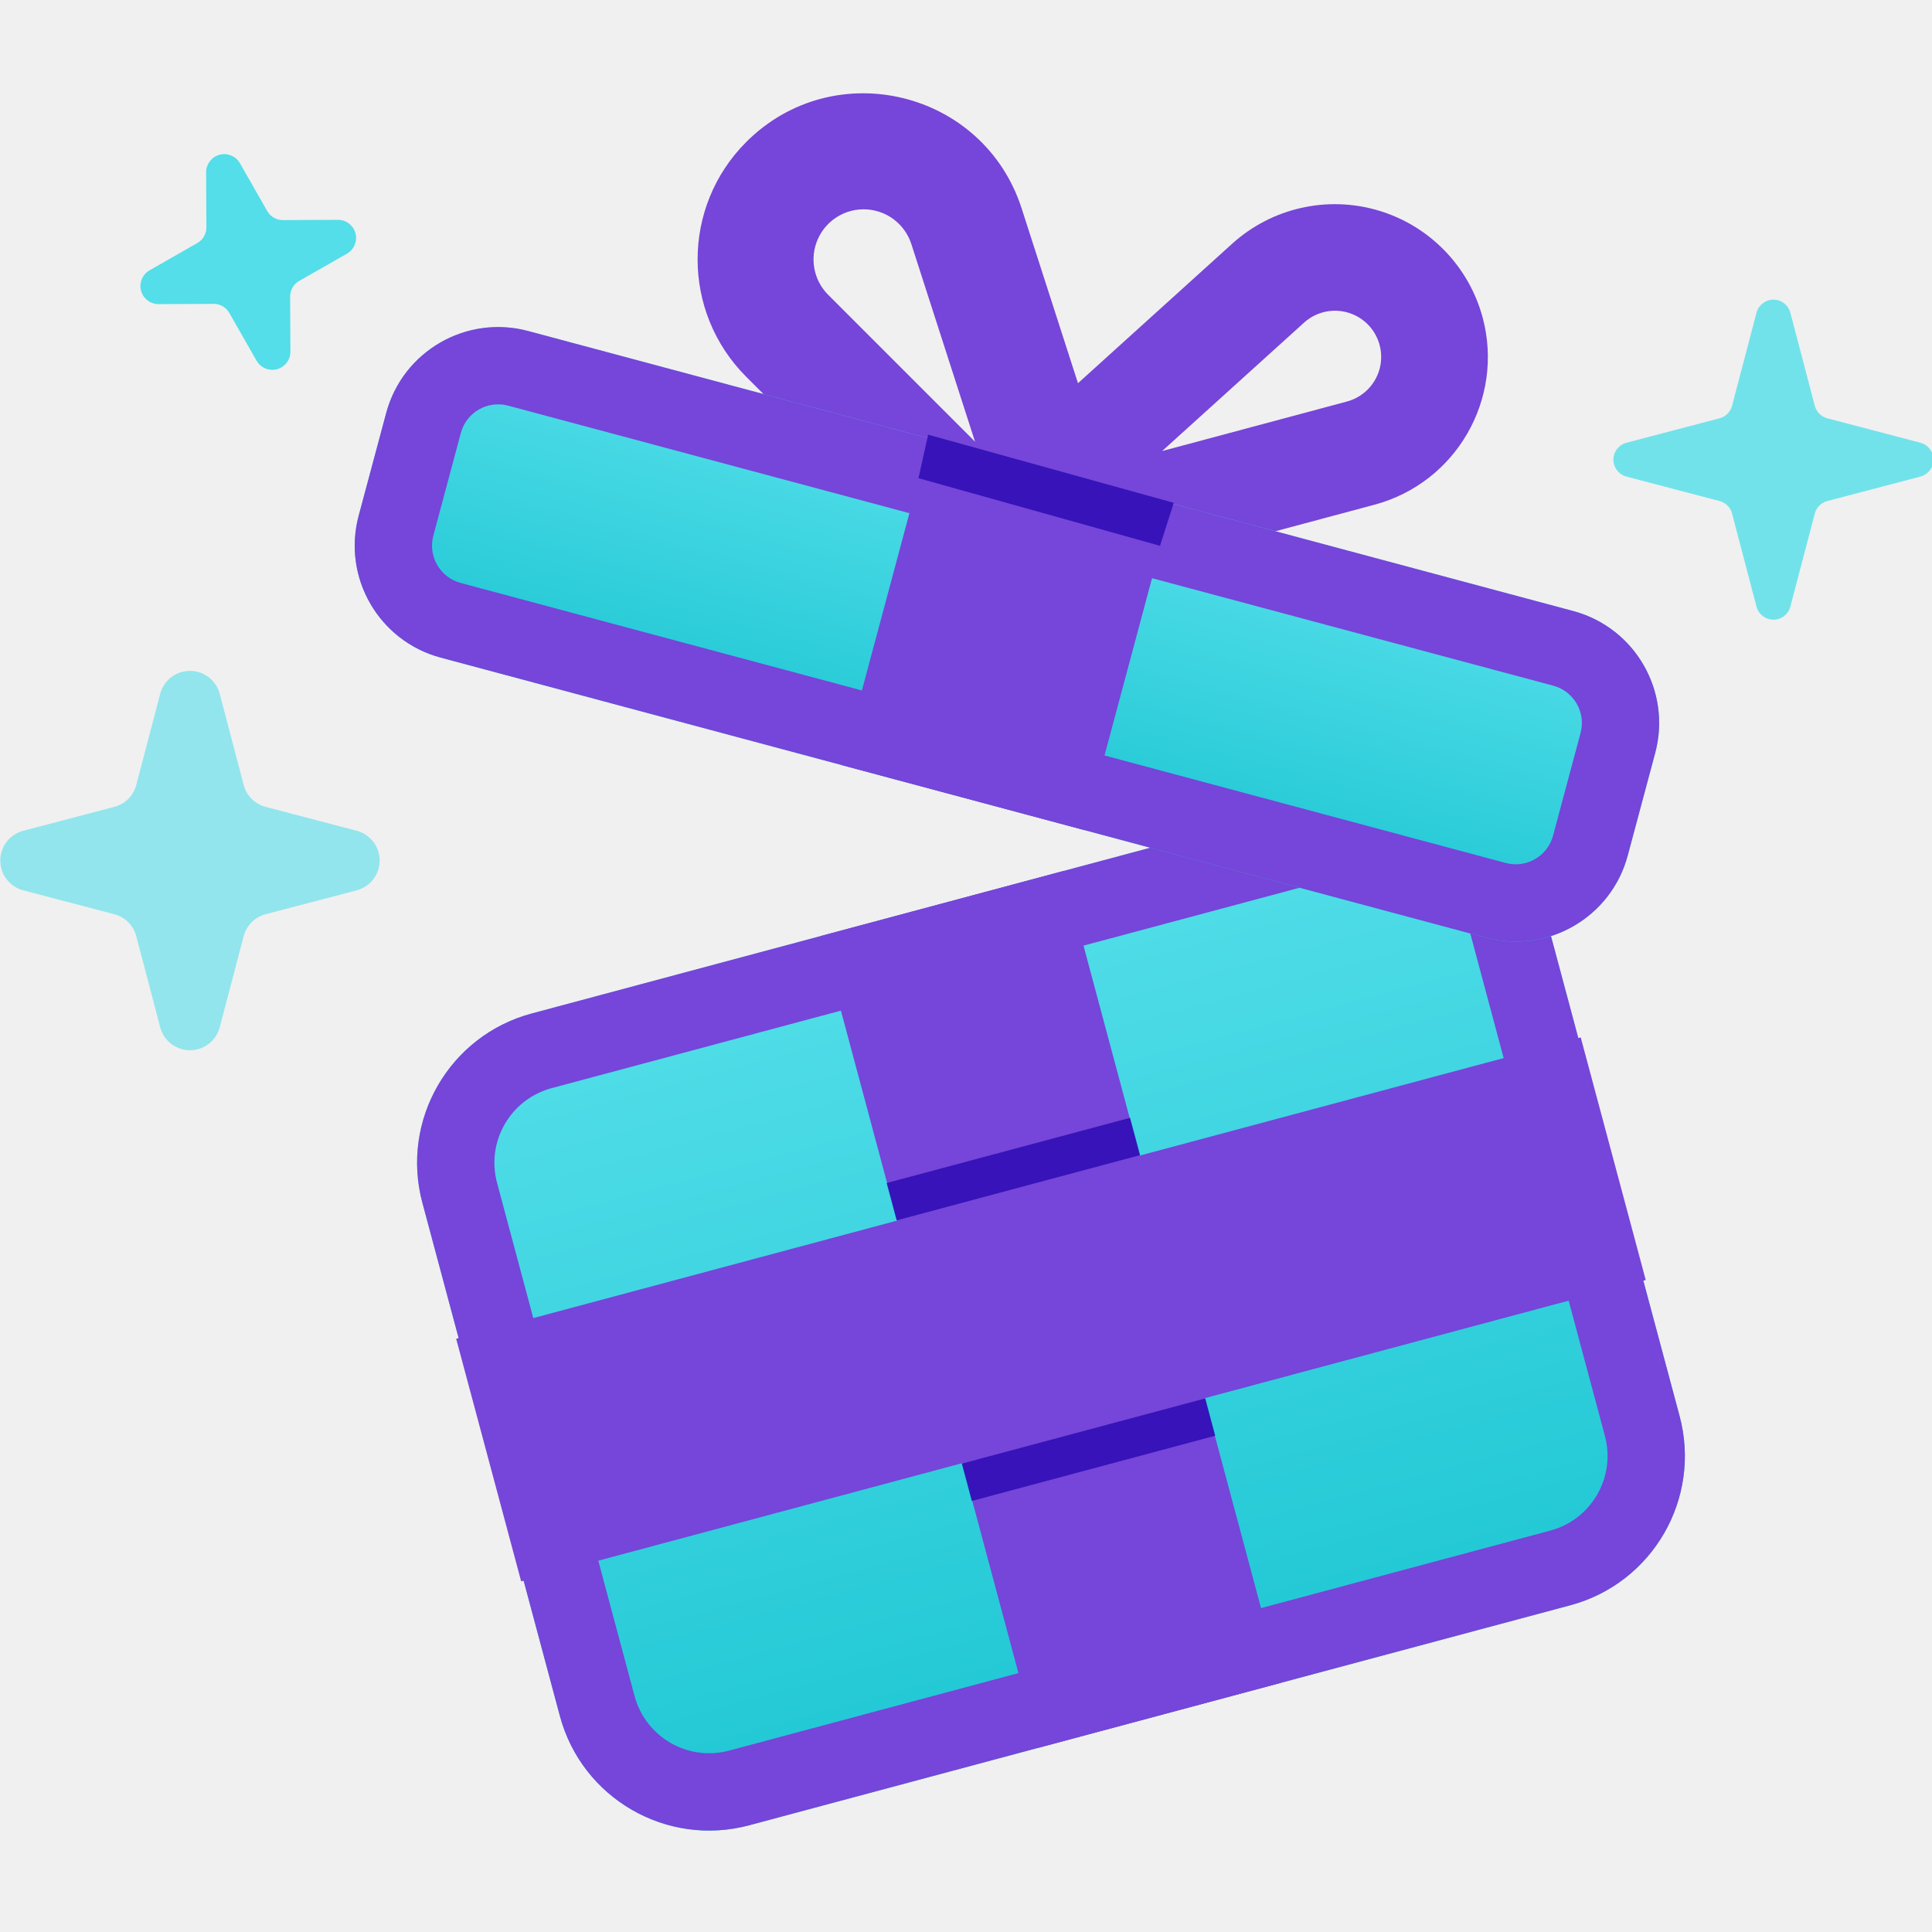
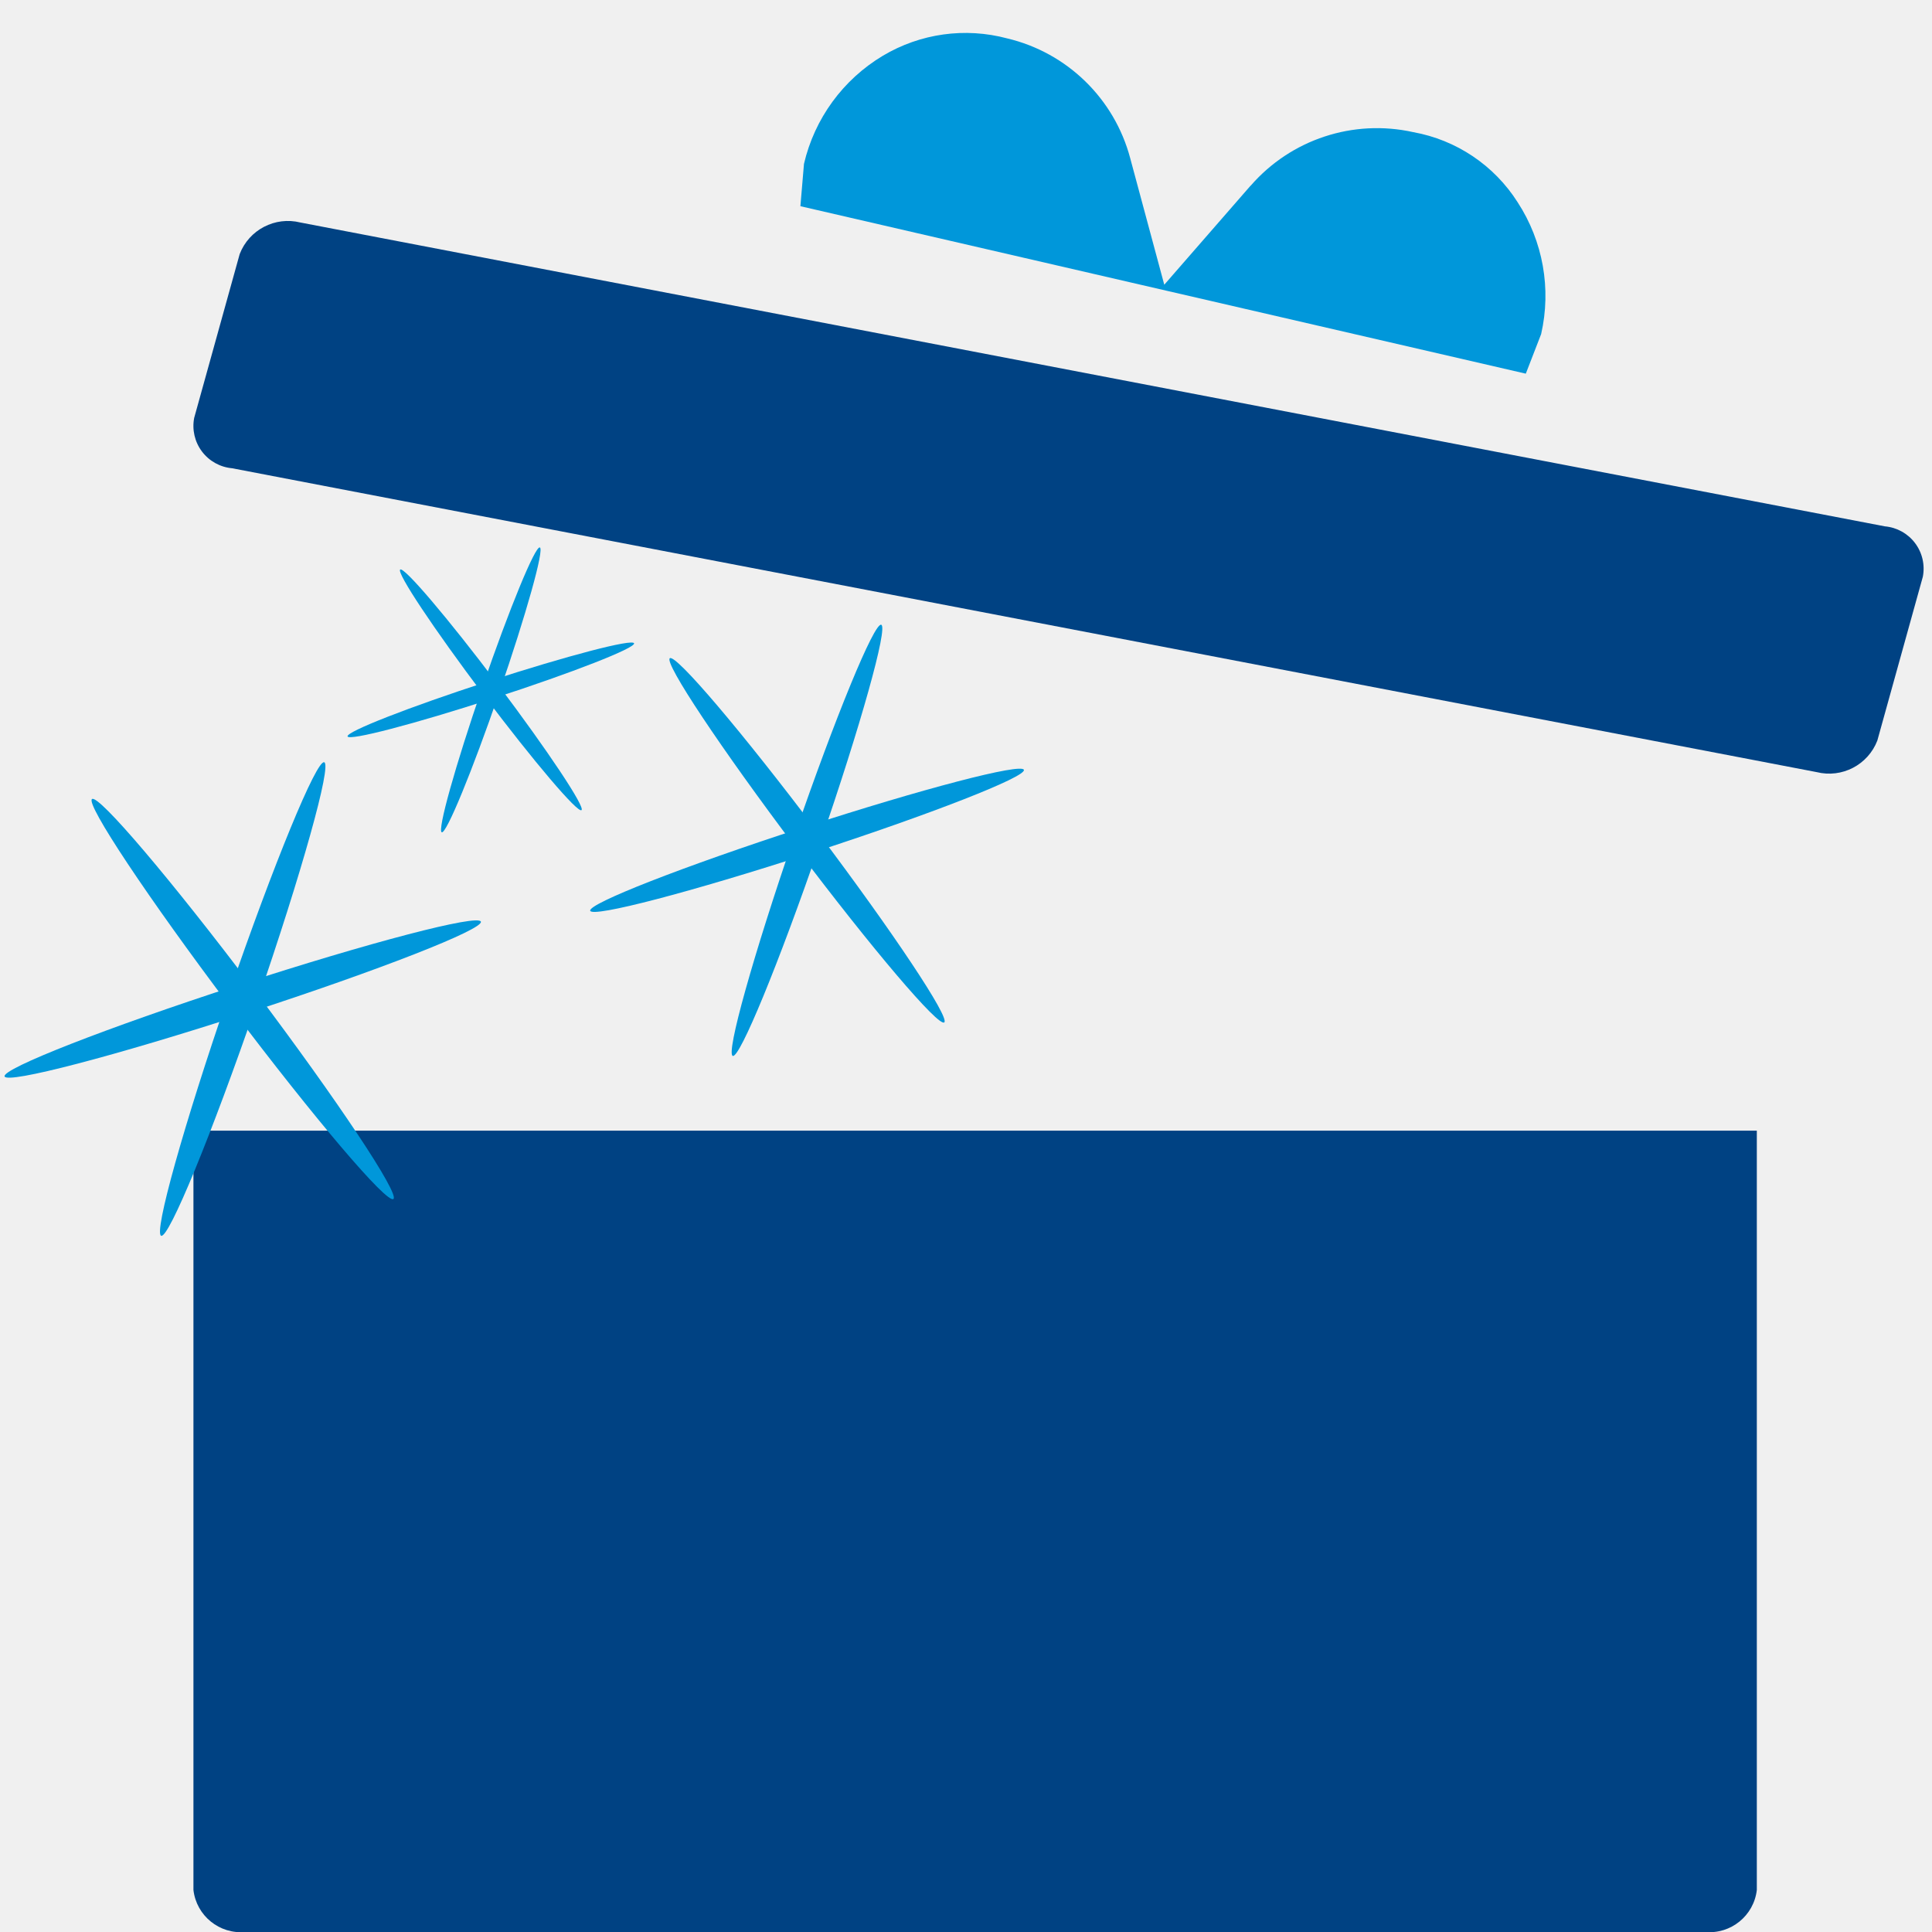
- <svg xmlns="http://www.w3.org/2000/svg" width="64" height="64" fill="none">
-   <style>.B{fill-rule:evenodd}.C{fill:#7645d9}</style>
-   <g clip-path="url(#C)">
-     <g class="B C">
-       <path d="M43.194 10.691a1.53 1.53 0 1 1 1.421 2.611l-6.119 1.64 4.698-4.25zm5.919-.177a5.07 5.07 0 0 0-8.291-2.445l-9.802 8.868c-1.46 1.321-.158 3.712 1.744 3.203l12.768-3.421c2.702-.724 4.306-3.502 3.582-6.204z" />
-       <path d="M30.189 8.084a1.66 1.66 0 1 0-2.754 1.683l4.864 4.864-2.11-6.547zm-5.469-3.38c2.908-2.908 7.862-1.712 9.124 2.202l4.403 13.66c.656 2.035-1.867 3.577-3.378 2.065L24.72 12.482a5.5 5.5 0 0 1 0-7.778z" />
-     </g>
-     <g fill="#53dee9">
-       <path opacity=".6" d="M7.276 34.043a1.02 1.02 0 0 1-1.966 0l-.796-3.032c-.093-.355-.37-.632-.725-.725l-3.032-.796a1.02 1.02 0 0 1 0-1.966l3.032-.796c.355-.093.632-.37.725-.725l.796-3.032a1.02 1.02 0 0 1 1.966 0l.796 3.032c.093.355.37.632.725.725l3.032.796a1.02 1.02 0 0 1 0 1.966l-3.032.796c-.355.093-.632.37-.725.725l-.796 3.032z" />
-       <path d="M9.62 11.664a.6.6 0 0 1-1.113.298l-.911-1.596c-.107-.187-.305-.302-.52-.3l-1.837.009a.6.6 0 0 1-.298-1.113l1.596-.911c.187-.107.302-.305.3-.52l-.009-1.838a.6.6 0 0 1 1.113-.298l.911 1.596c.107.187.305.302.52.3l1.837-.009a.6.6 0 0 1 .298 1.113l-1.596.911c-.187.107-.302.305-.3.52l.009 1.838z" />
-       <path opacity=".8" d="M53.871 15.786a.58.58 0 0 1 0-1.118l3.093-.812a.58.58 0 0 0 .412-.412l.812-3.093a.58.58 0 0 1 1.118 0l.812 3.093a.58.58 0 0 0 .412.412l3.093.812a.58.58 0 0 1 0 1.118l-3.093.812a.58.58 0 0 0-.412.412l-.812 3.093a.58.58 0 0 1-1.118 0l-.812-3.093c-.053-.202-.21-.359-.412-.412l-3.093-.812z" />
-     </g>
-     <path d="M51.083 29.906a5.12 5.12 0 0 0-6.271-3.62l-27.2 7.288a5.12 5.12 0 0 0-3.62 6.271l4.555 17a5.12 5.12 0 0 0 6.271 3.62l27.2-7.288a5.12 5.12 0 0 0 3.62-6.271l-4.555-17z" fill="url(#A)" />
-     <g class="C">
-       <path d="M18.274 36.046l27.201-7.288a2.56 2.56 0 0 1 3.135 1.81l4.555 17a2.56 2.56 0 0 1-1.81 3.135l-27.2 7.288a2.56 2.56 0 0 1-3.135-1.81l-4.555-17a2.56 2.56 0 0 1 1.81-3.135zm26.538-9.761a5.12 5.12 0 0 1 6.271 3.62l4.555 17a5.12 5.12 0 0 1-3.62 6.271l-27.2 7.288a5.12 5.12 0 0 1-6.271-3.62l-4.555-17a5.12 5.12 0 0 1 3.62-6.271l27.2-7.288z" class="B" />
-       <path d="M35.23 28.853l-8.036 2.153 7.206 26.891 8.036-2.153-7.206-26.891z" />
-       <path d="M54.517 42.402l-2.153-8.036-37.253 9.982 2.153 8.036 37.253-9.982z" />
-     </g>
-     <g style="mix-blend-mode:multiply" class="B C">
-       <path d="M39.926 46.324l-8.065 2.161.331 1.236 8.065-2.161-.331-1.236zm-10.224-5.898l8.065-2.161-.331-1.236-8.065 2.161.331 1.236z" />
-     </g>
-     <path d="M54.831 24.945a3.84 3.84 0 0 0-2.715-4.703l-34.619-9.276a3.84 3.84 0 0 0-4.703 2.715l-.911 3.4a3.84 3.84 0 0 0 2.715 4.703l34.619 9.276a3.84 3.84 0 0 0 4.703-2.715l.911-3.4z" fill="url(#B)" />
-     <g class="C">
-       <path d="M16.834 13.438l34.619 9.276a1.28 1.28 0 0 1 .905 1.568l-.911 3.4a1.28 1.28 0 0 1-1.568.905L15.26 19.311a1.28 1.28 0 0 1-.905-1.568l.911-3.4a1.28 1.28 0 0 1 1.568-.905zm35.281 6.803a3.84 3.84 0 0 1 2.715 4.703l-.911 3.4a3.84 3.84 0 0 1-4.703 2.715l-34.619-9.276a3.84 3.84 0 0 1-2.715-4.703l.911-3.4a3.84 3.84 0 0 1 4.703-2.715l34.619 9.276z" class="B" />
-       <path d="M38.824 16.68l-8.036-2.153-2.899 10.818 8.037 2.153 2.899-10.818z" />
-     </g>
-     <g style="mix-blend-mode:multiply" class="B C">
-       <path d="M38.426 18.08l-8-2.24.32-1.44 8.136 2.257-.456 1.423z" />
+ <svg xmlns="http://www.w3.org/2000/svg" width="64" height="64" viewBox="0 0 64 64">
+   <g id="Grupo_15135" data-name="Grupo 15135" transform="translate(-6047 -855.697)">
+     <g id="Grupo_15128" data-name="Grupo 15128" transform="translate(6047 855.697)">
+       <path id="Trazado_41335" data-name="Trazado 41335" d="M55.38-.014l-53.408,2A1.712,1.712,0,0,0,.248,3.457L0,9.083a1.407,1.407,0,0,0,1.6,1.344l53.408-2a1.712,1.712,0,0,0,1.724-1.469L56.98,1.33A1.407,1.407,0,0,0,55.38-.014Z" transform="translate(8.476 4.992) rotate(13)" fill="#004283" />
+       <path id="Trazado_41336" data-name="Trazado 41336" d="M5.626.007A5.344,5.344,0,0,0,1.74,1.494,5.674,5.674,0,0,0,0,5.572L.2,6.964H24.862l.2-1.392a5.68,5.68,0,0,0-1.74-4.079A5.184,5.184,0,0,0,19.428.007a5.539,5.539,0,0,0-4.845,2.936s-.007.007-.01.012L12.53,6.787,10.486,2.954A5.54,5.54,0,0,0,5.626.007Z" transform="translate(27.886 0) rotate(13)" fill="#0097da" />
+       <path id="Trazado_41337" data-name="Trazado 41337" d="M81.789,251.153V226H30v25.153a1.581,1.581,0,0,0,1.719,1.392H80.07A1.581,1.581,0,0,0,81.789,251.153Z" transform="translate(-23.592 -188.545)" fill="#004283" />
+       <g id="Grupo_15125" data-name="Grupo 15125" transform="translate(0 25.092)">
+         <ellipse id="Elipse_113" data-name="Elipse 113" cx="0.488" cy="8.295" rx="0.488" ry="8.295" transform="translate(10.279 0) rotate(19)" fill="#0097da" />
+         <ellipse id="Elipse_114" data-name="Elipse 114" cx="0.488" cy="8.295" rx="0.488" ry="8.295" transform="translate(2.658 1.671) rotate(-37)" fill="#0097da" />
+         <ellipse id="Elipse_115" data-name="Elipse 115" cx="0.488" cy="8.295" rx="0.488" ry="8.295" transform="translate(15.779 4.975) rotate(72)" fill="#0097da" />
+       </g>
+       <g id="Grupo_15126" data-name="Grupo 15126" transform="translate(11.423 18.039)">
+         <ellipse id="Elipse_113-2" data-name="Elipse 113" cx="0.294" cy="4.99" rx="0.294" ry="4.99" transform="translate(6.182 0) rotate(19)" fill="#0097da" />
+         <ellipse id="Elipse_114-2" data-name="Elipse 114" cx="0.294" cy="4.99" rx="0.294" ry="4.99" transform="translate(1.599 1.005) rotate(-37)" fill="#0097da" />
+         <ellipse id="Elipse_115-2" data-name="Elipse 115" cx="0.294" cy="4.99" rx="0.294" ry="4.99" transform="translate(9.491 2.992) rotate(72)" fill="#0097da" />
+       </g>
+       <g id="Grupo_15127" data-name="Grupo 15127" transform="translate(19.414 20.551)">
+         <ellipse id="Elipse_113-3" data-name="Elipse 113" cx="0.444" cy="7.553" rx="0.444" ry="7.553" transform="translate(9.358 0) rotate(19)" fill="#0097da" />
+         <ellipse id="Elipse_114-3" data-name="Elipse 114" cx="0.444" cy="7.553" rx="0.444" ry="7.553" transform="translate(2.42 1.521) rotate(-37)" fill="#0097da" />
+         <ellipse id="Elipse_115-3" data-name="Elipse 115" cx="0.444" cy="7.553" rx="0.444" ry="7.553" transform="translate(14.367 4.529) rotate(72)" fill="#0097da" />
+       </g>
    </g>
  </g>
-   <defs>
-     <linearGradient id="A" x1="31.212" y1="29.929" x2="38.417" y2="56.821" gradientUnits="userSpaceOnUse">
-       <stop stop-color="#53dee9" />
-       <stop offset="1" stop-color="#1fc7d4" />
-     </linearGradient>
-     <linearGradient id="B" x1="34.806" y1="15.604" x2="31.907" y2="26.422" gradientUnits="userSpaceOnUse">
-       <stop stop-color="#53dee9" />
-       <stop offset="1" stop-color="#1fc7d4" />
-     </linearGradient>
-     <clipPath id="C">
-       <path fill="#fff" d="M0 0h64v64H0z" />
-     </clipPath>
-   </defs>
</svg>
